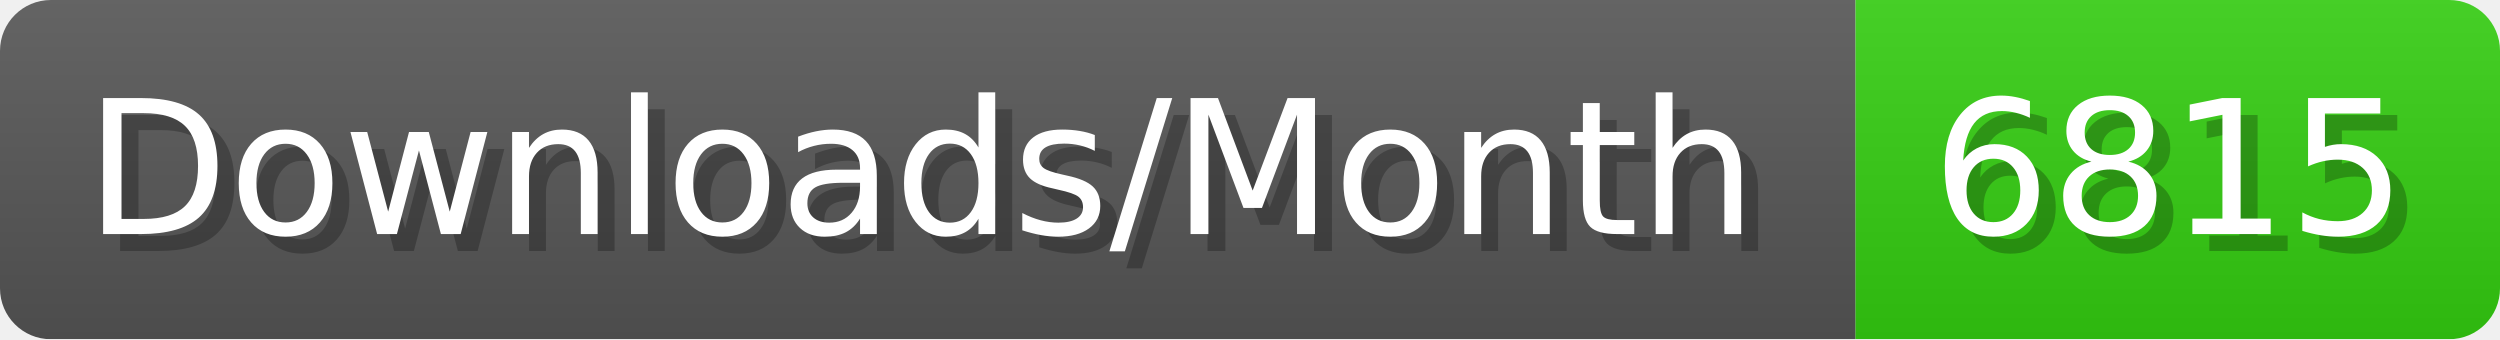
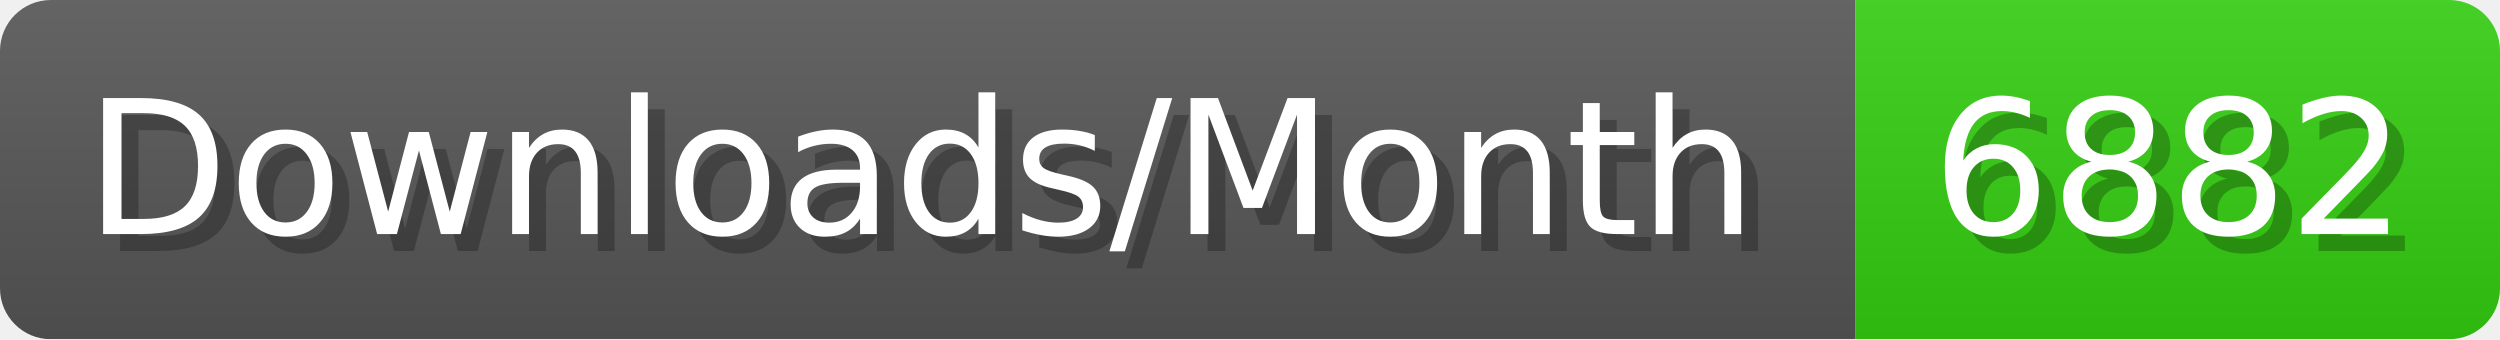
- <svg xmlns="http://www.w3.org/2000/svg" width="147.4" height="20" viewBox="0 0 1474 200" role="img" aria-label="Downloads/Month: 6815">
+ <svg xmlns="http://www.w3.org/2000/svg" width="147.4" height="20" viewBox="0 0 1474 200" role="img" aria-label="Downloads/Month: 6882">
  <linearGradient id="YlXUI" x2="0" y2="100%">
    <stop offset="0" stop-opacity=".1" stop-color="#EEE" />
    <stop offset="1" stop-opacity=".1" />
  </linearGradient>
  <mask id="JHhop">
    <rect width="1474" height="200" rx="30" fill="#FFF" />
  </mask>
  <g mask="url(#JHhop)">
    <rect width="1094" height="200" fill="#555" />
    <rect width="380" height="200" fill="#3C1" x="1094" />
    <rect width="1474" height="200" fill="url(#YlXUI)" />
  </g>
  <g aria-hidden="true" fill="#fff" text-anchor="start" font-family="Verdana,DejaVu Sans,sans-serif" font-size="110">
    <text x="60" y="148" textLength="994" fill="#000" opacity="0.25">Downloads/Month</text>
    <text x="50" y="138" textLength="994">Downloads/Month</text>
-     <text x="1149" y="148" textLength="280" fill="#000" opacity="0.25">6815</text>
-     <text x="1139" y="138" textLength="280">6815</text>
+     <text x="1149" y="148" textLength="280" fill="#000" opacity="0.25">6882</text>
+     <text x="1139" y="138" textLength="280">6882</text>
  </g>
</svg>
